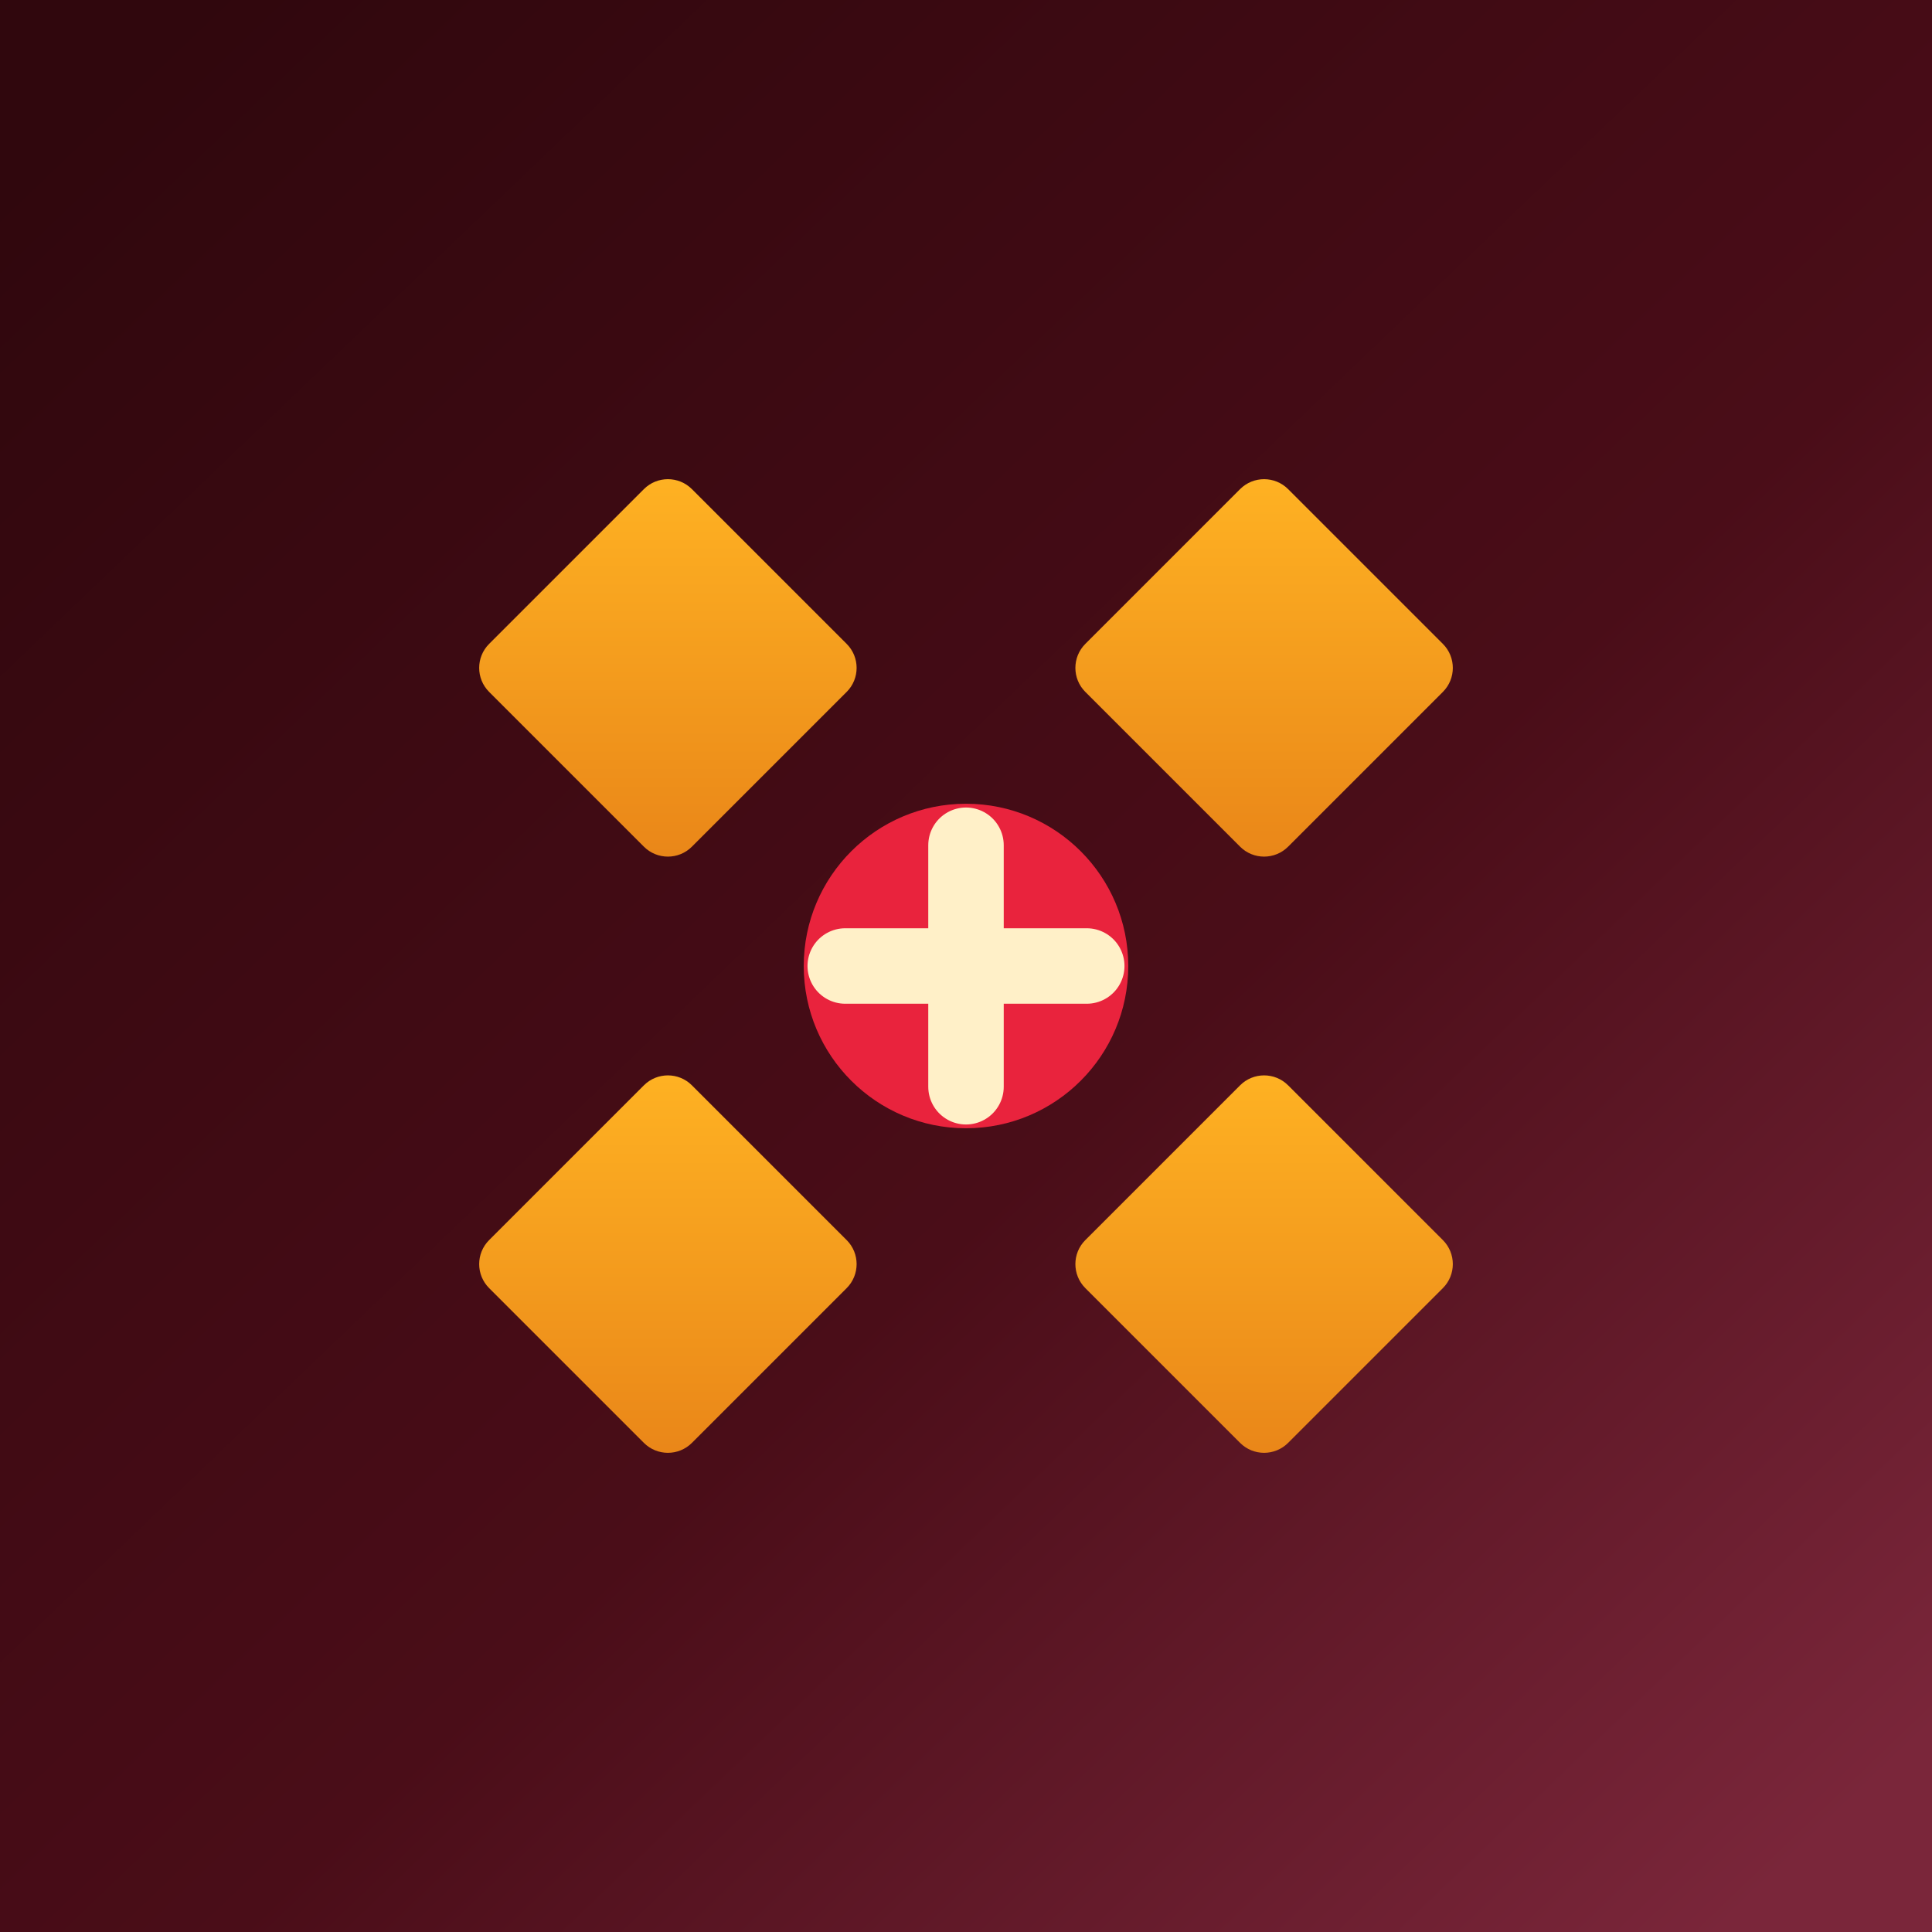
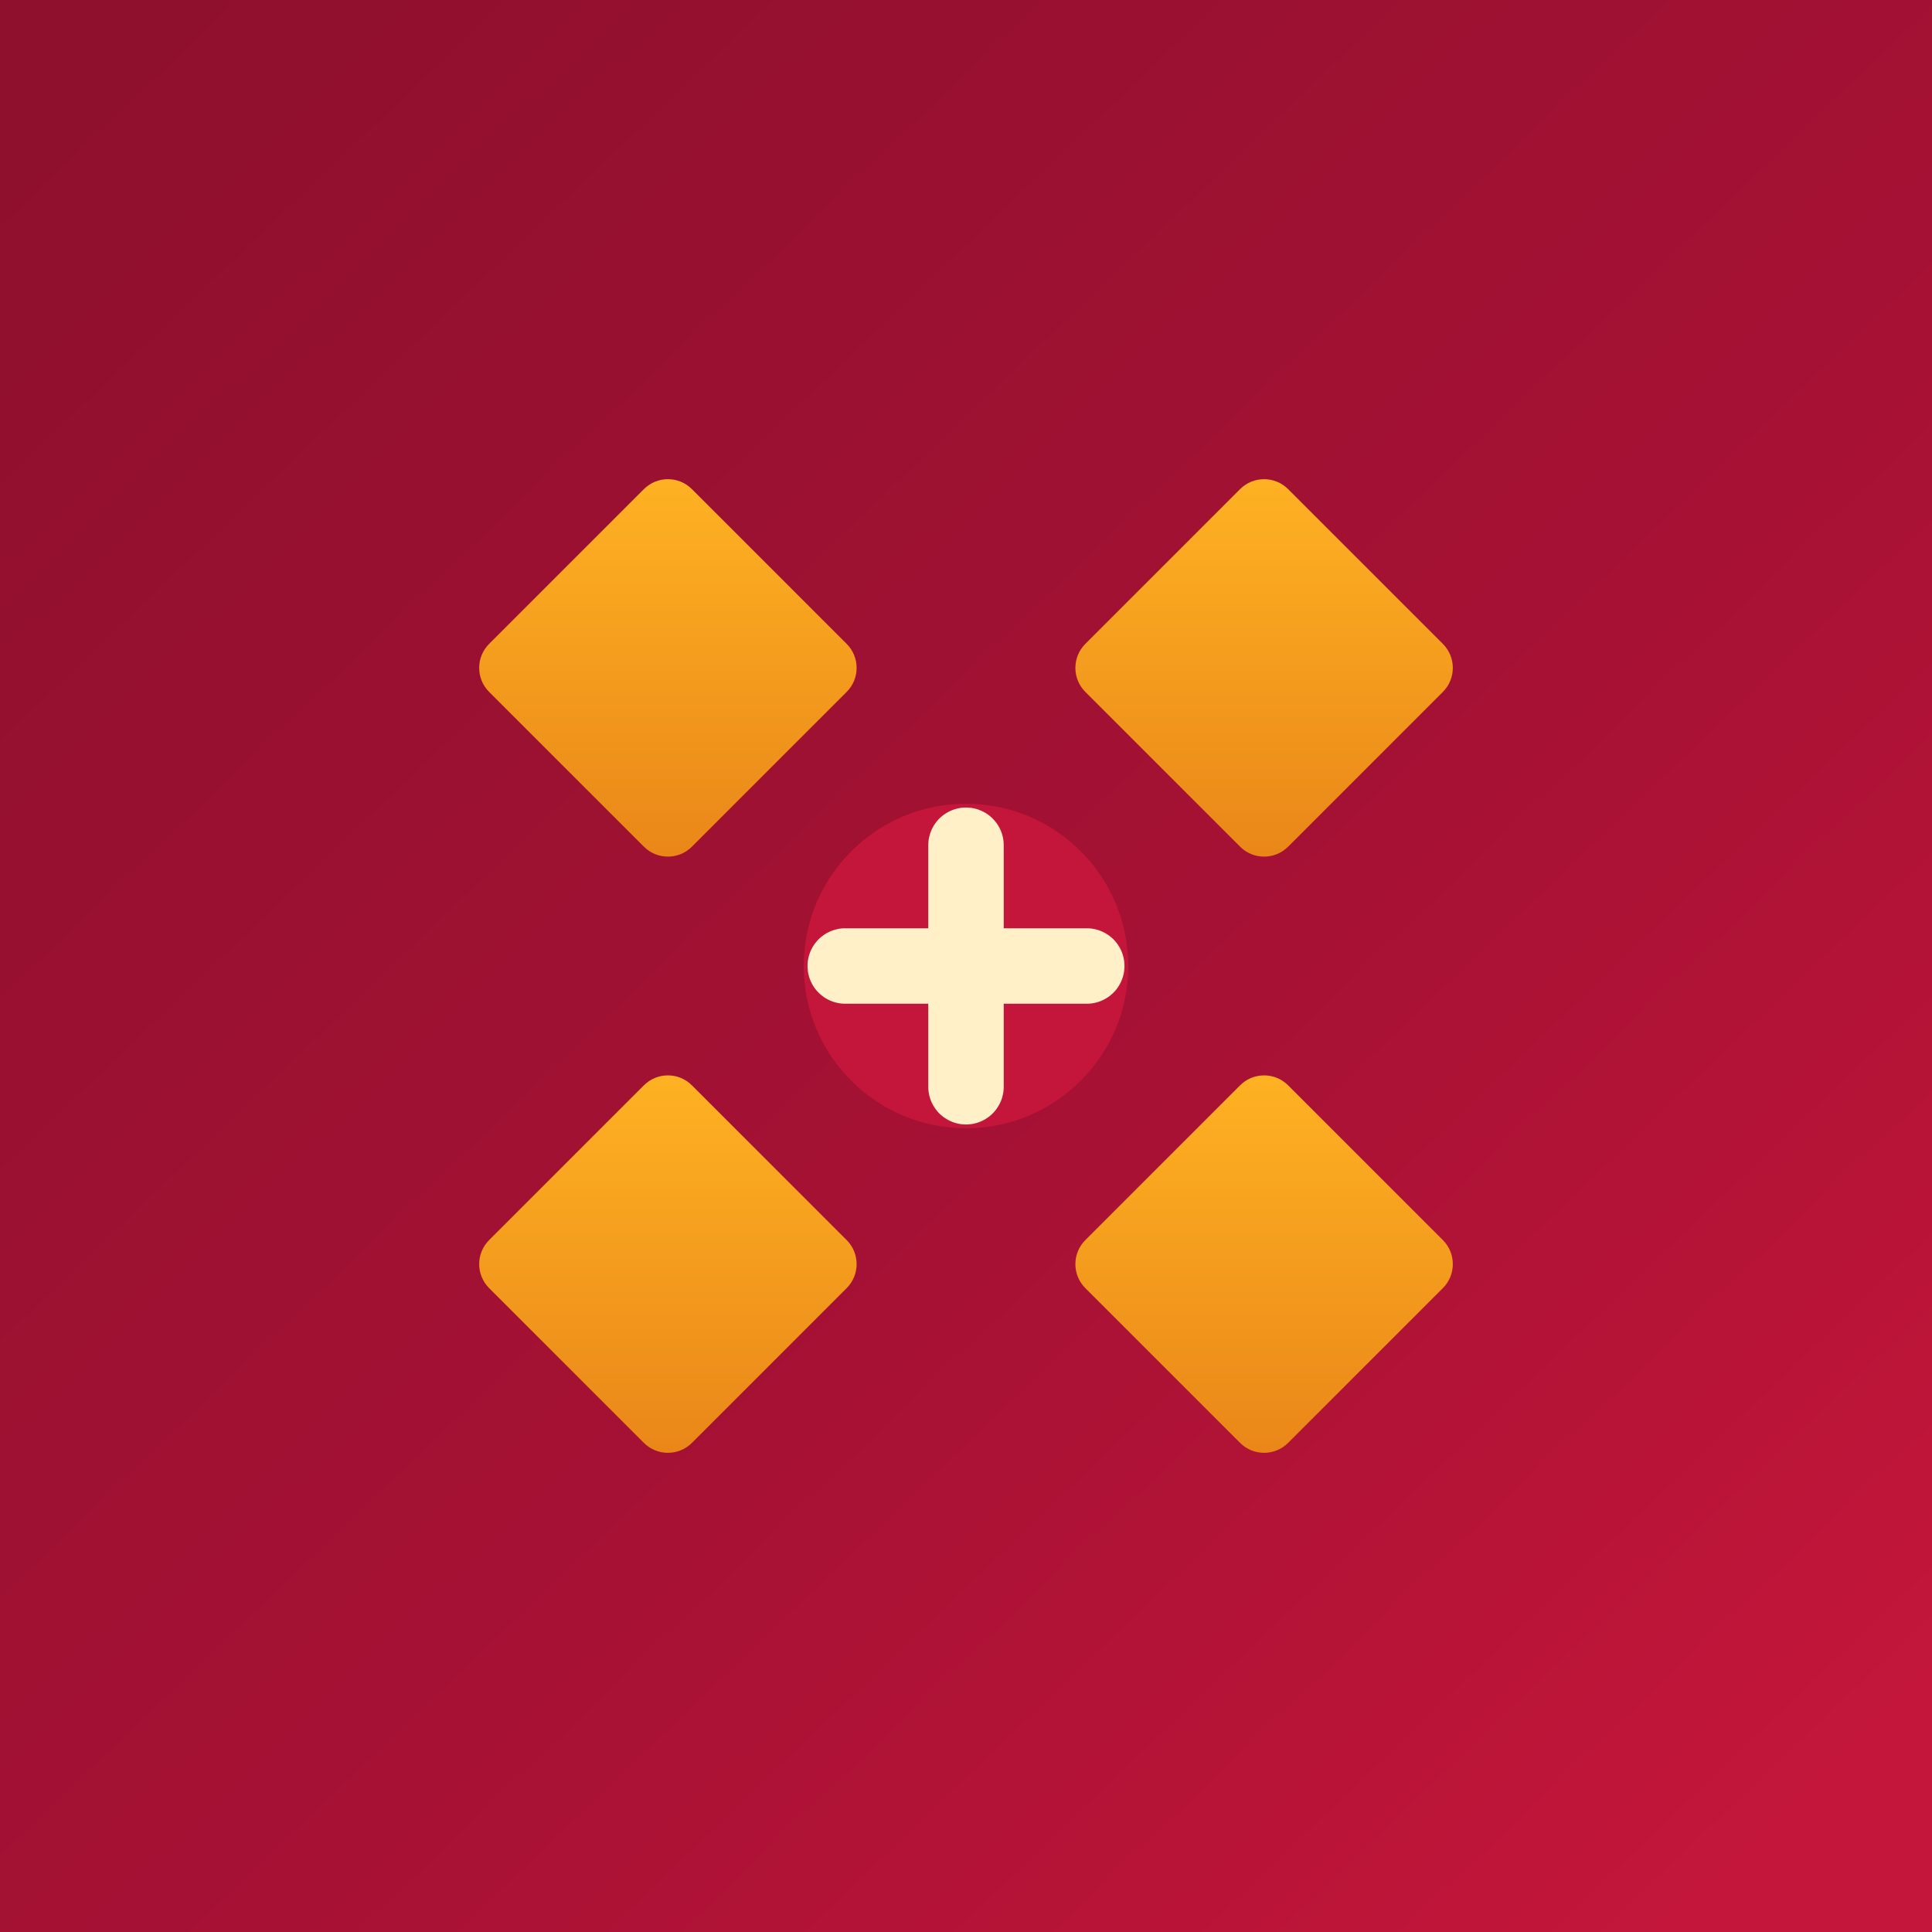
<svg xmlns="http://www.w3.org/2000/svg" viewBox="0 0 512 512" fill="none">
  <defs>
    <linearGradient id="bg" x1="30" y1="20" x2="480" y2="490" gradientUnits="userSpaceOnUse">
-       <stop stop-color="#30070D" />
-       <stop offset=".58" stop-color="#4A0D18" />
-       <stop offset="1" stop-color="#7A263A" />
+       <stop stop-color="#8F102D" />
+       <stop offset=".58" stop-color="#A61134" />
+       <stop offset="1" stop-color="#C4163A" />
    </linearGradient>
    <linearGradient id="saffron" x1="0" y1="0" x2="1" y2="1">
      <stop stop-color="#FFB323" />
      <stop offset="1" stop-color="#E98518" />
    </linearGradient>
  </defs>
  <rect width="512" height="512" fill="url(#bg)" />
  <g fill="url(#saffron)">
    <rect x="139" y="139" width="76" height="76" rx="9" transform="rotate(45 177 177)" />
    <rect x="297" y="139" width="76" height="76" rx="9" transform="rotate(45 335 177)" />
    <rect x="297" y="297" width="76" height="76" rx="9" transform="rotate(45 335 335)" />
    <rect x="139" y="297" width="76" height="76" rx="9" transform="rotate(45 177 335)" />
  </g>
-   <circle cx="256" cy="256" r="43" fill="#E9233D" />
+   <circle cx="256" cy="256" r="43" fill="#C4163A" />
  <path d="M256 224v64M224 256h64" stroke="#FFF0C8" stroke-width="20" stroke-linecap="round" />
</svg>
